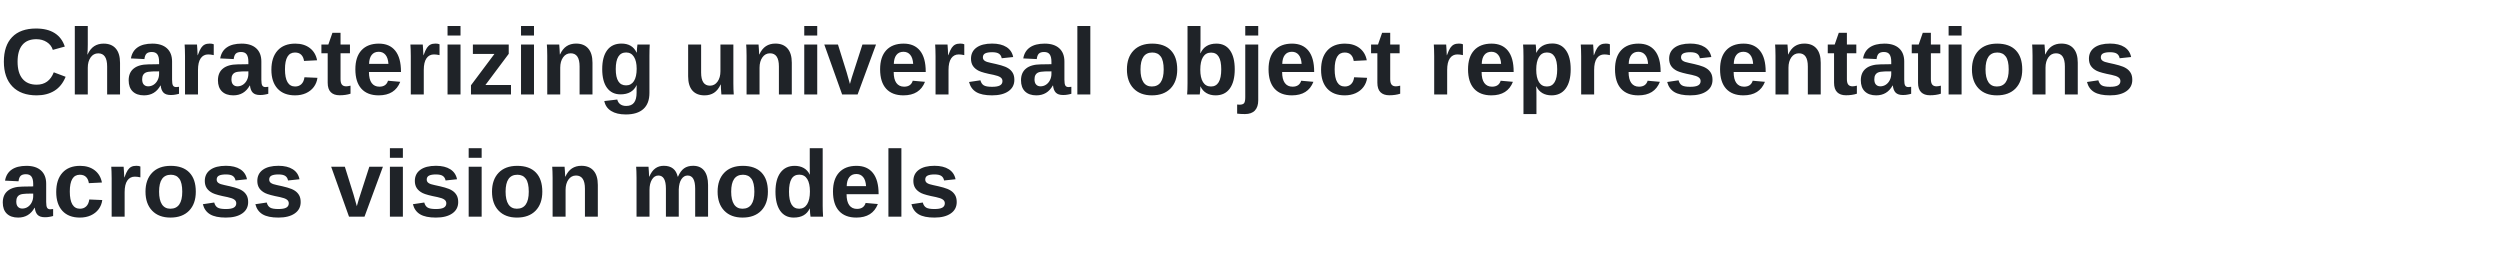
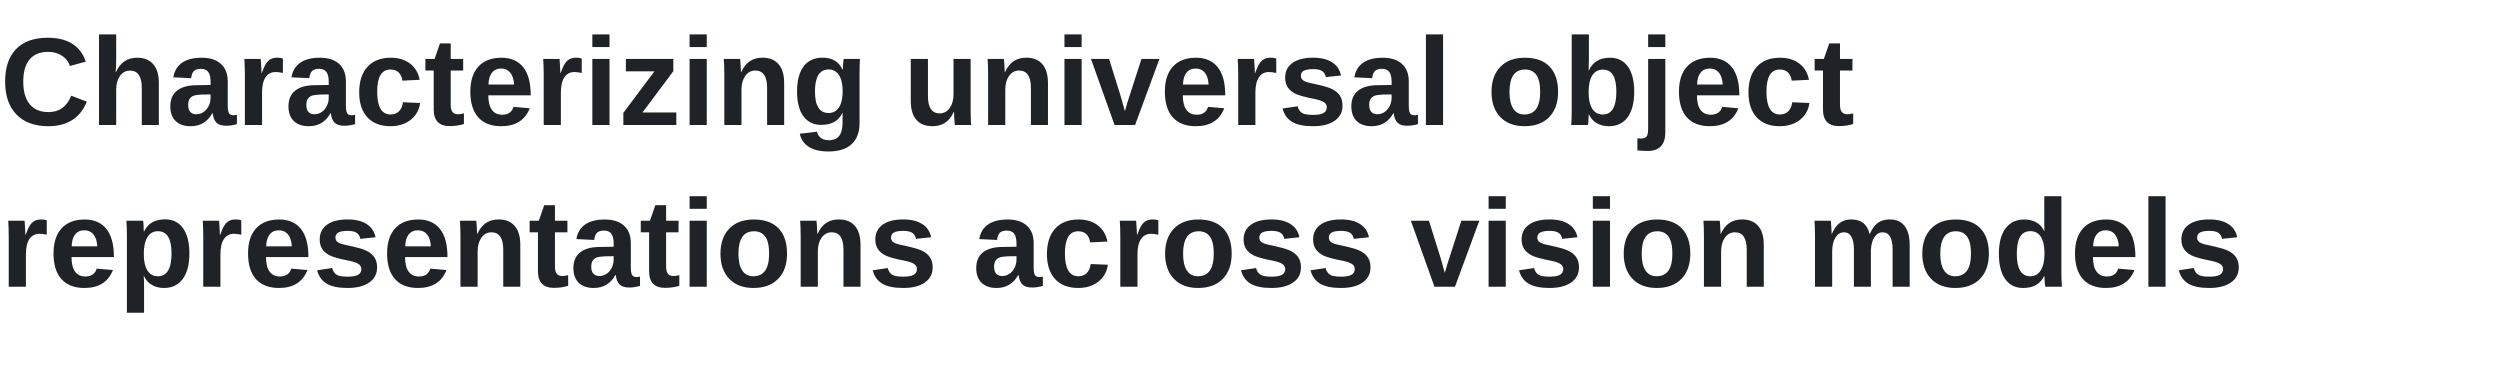
- <svg xmlns="http://www.w3.org/2000/svg" width="900" height="92" viewBox="0 0 900 92">
+ <svg xmlns="http://www.w3.org/2000/svg" width="680" height="100" viewBox="0 0 680 100">
  <g fill="#1f2328" font-family="Arial, Helvetica, sans-serif" font-weight="700" font-size="34">
-     <text x="0" y="34">Characterizing universal object representations</text>
-     <text x="0" y="78">across vision models</text>
+     <text x="0" y="34">Characterizing universal object</text>
+     <text x="0" y="78">representations across vision models</text>
  </g>
</svg>
